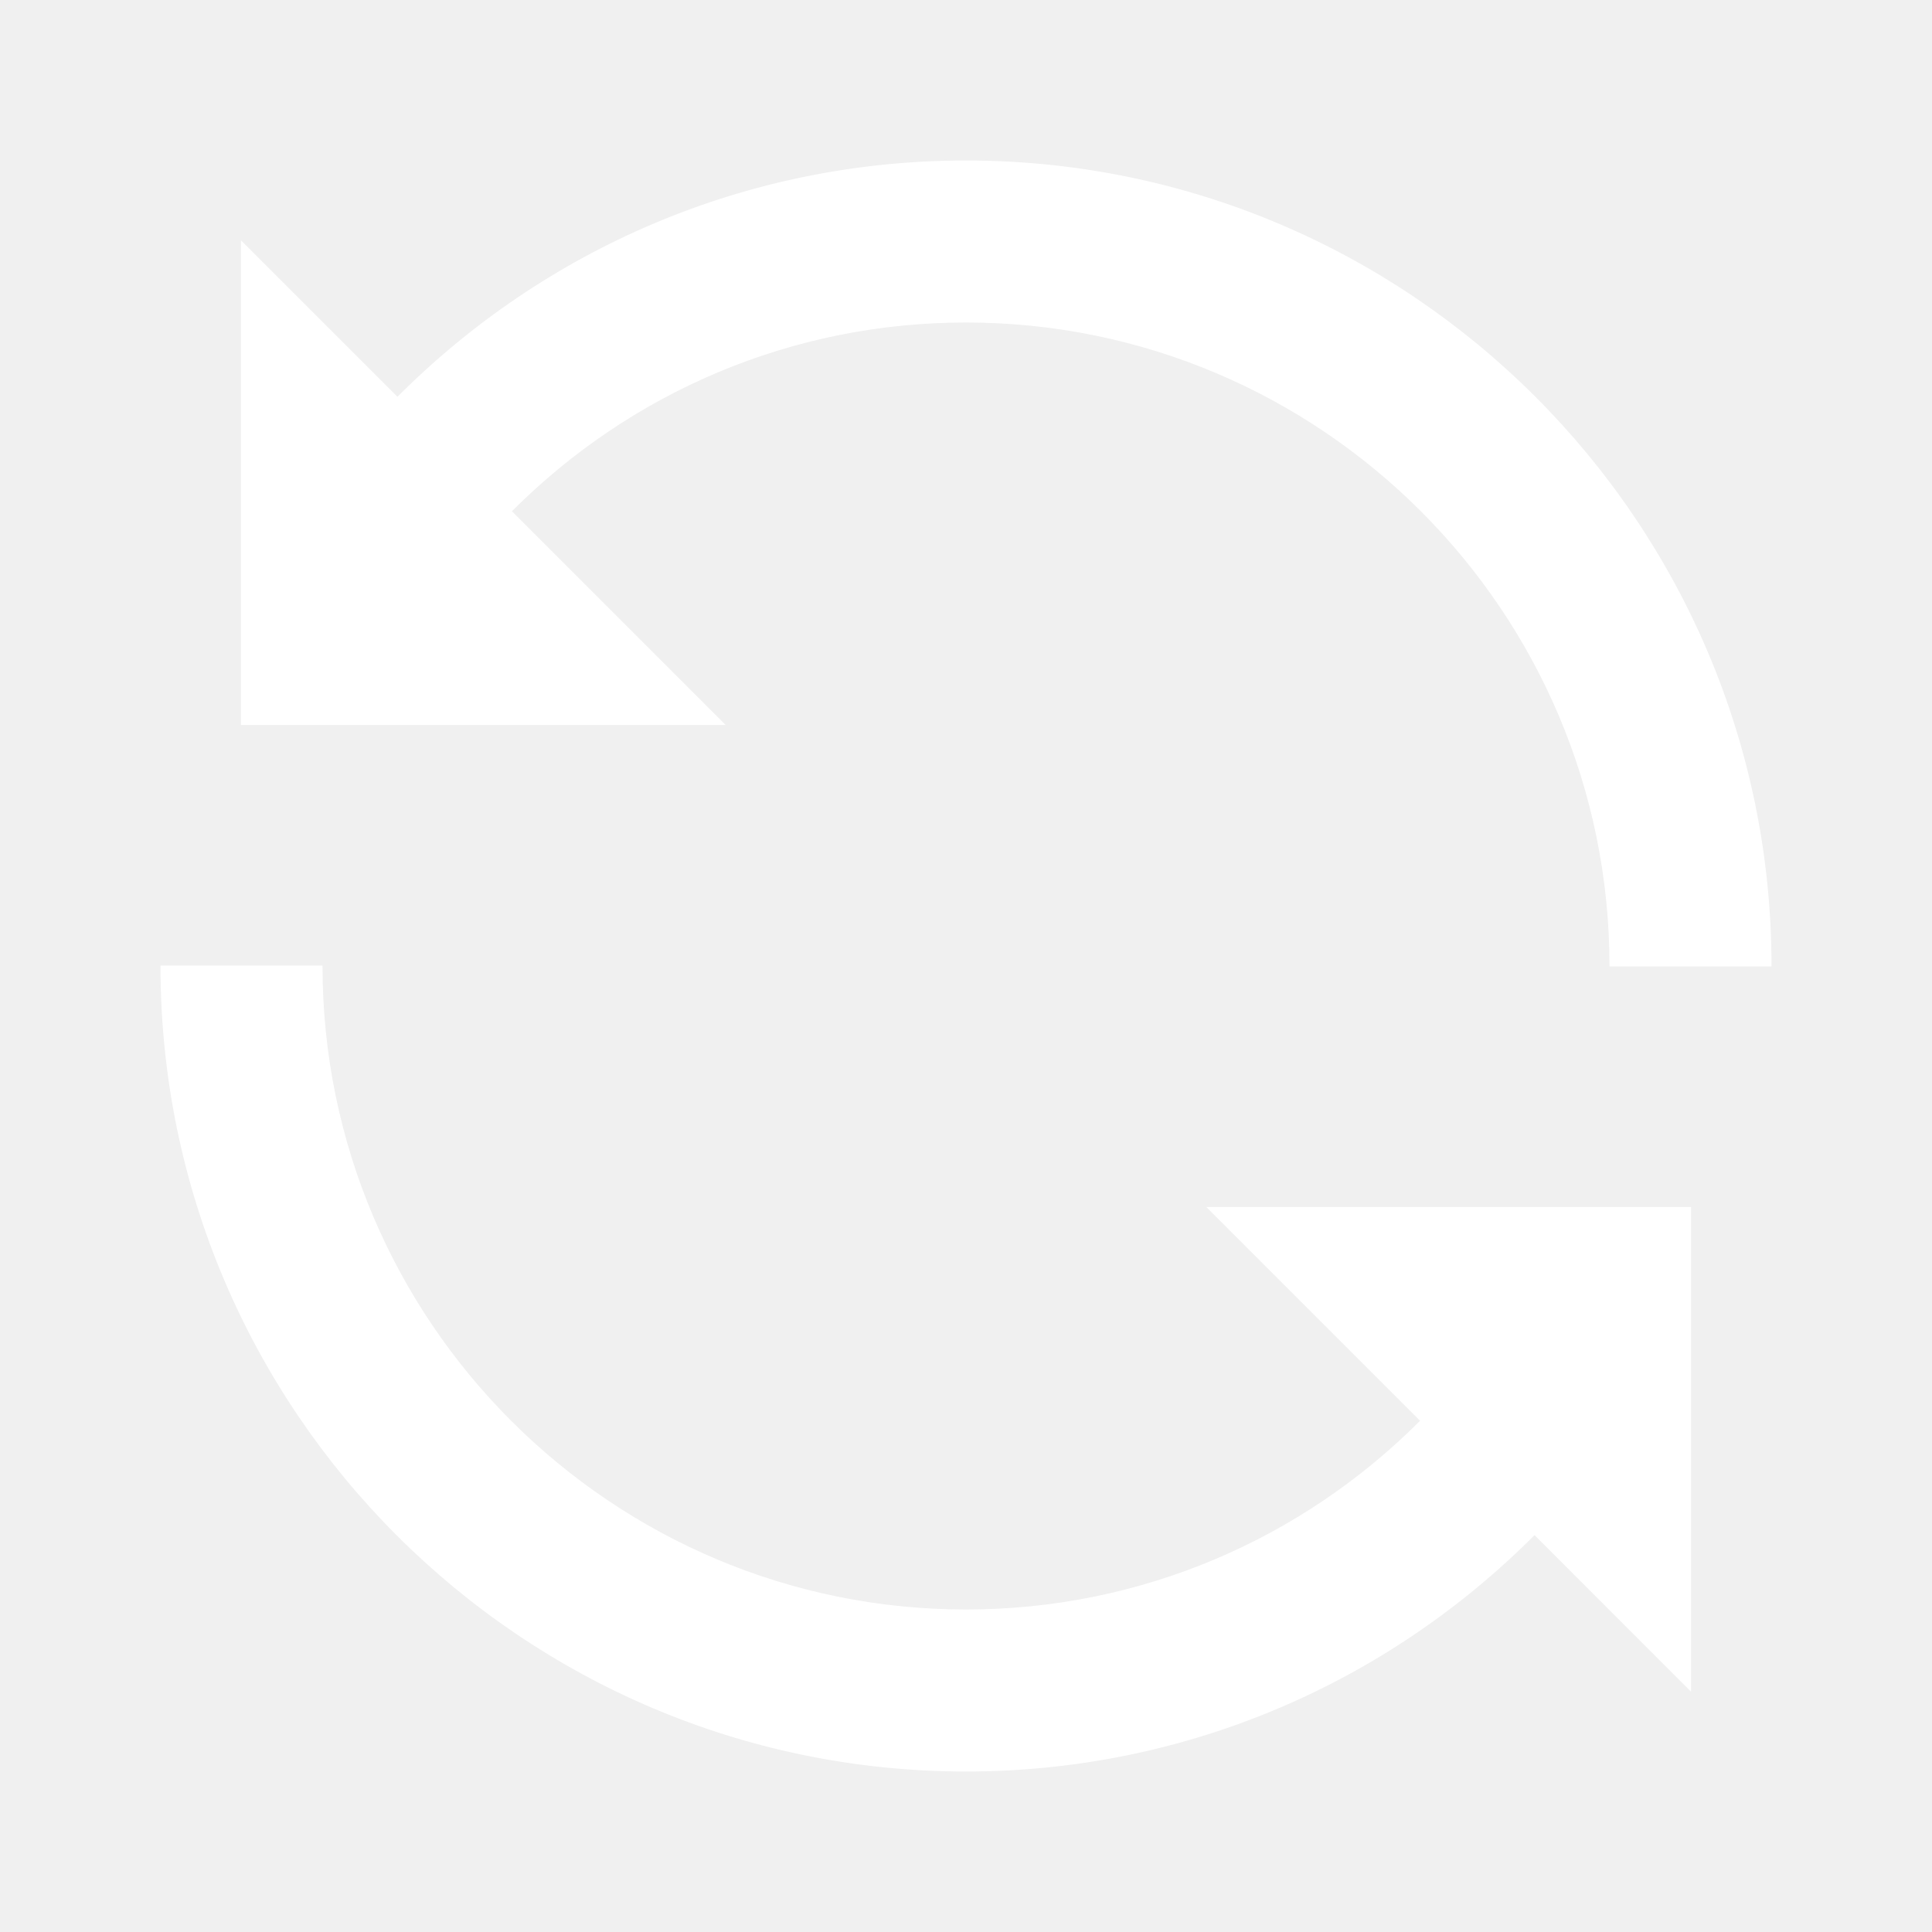
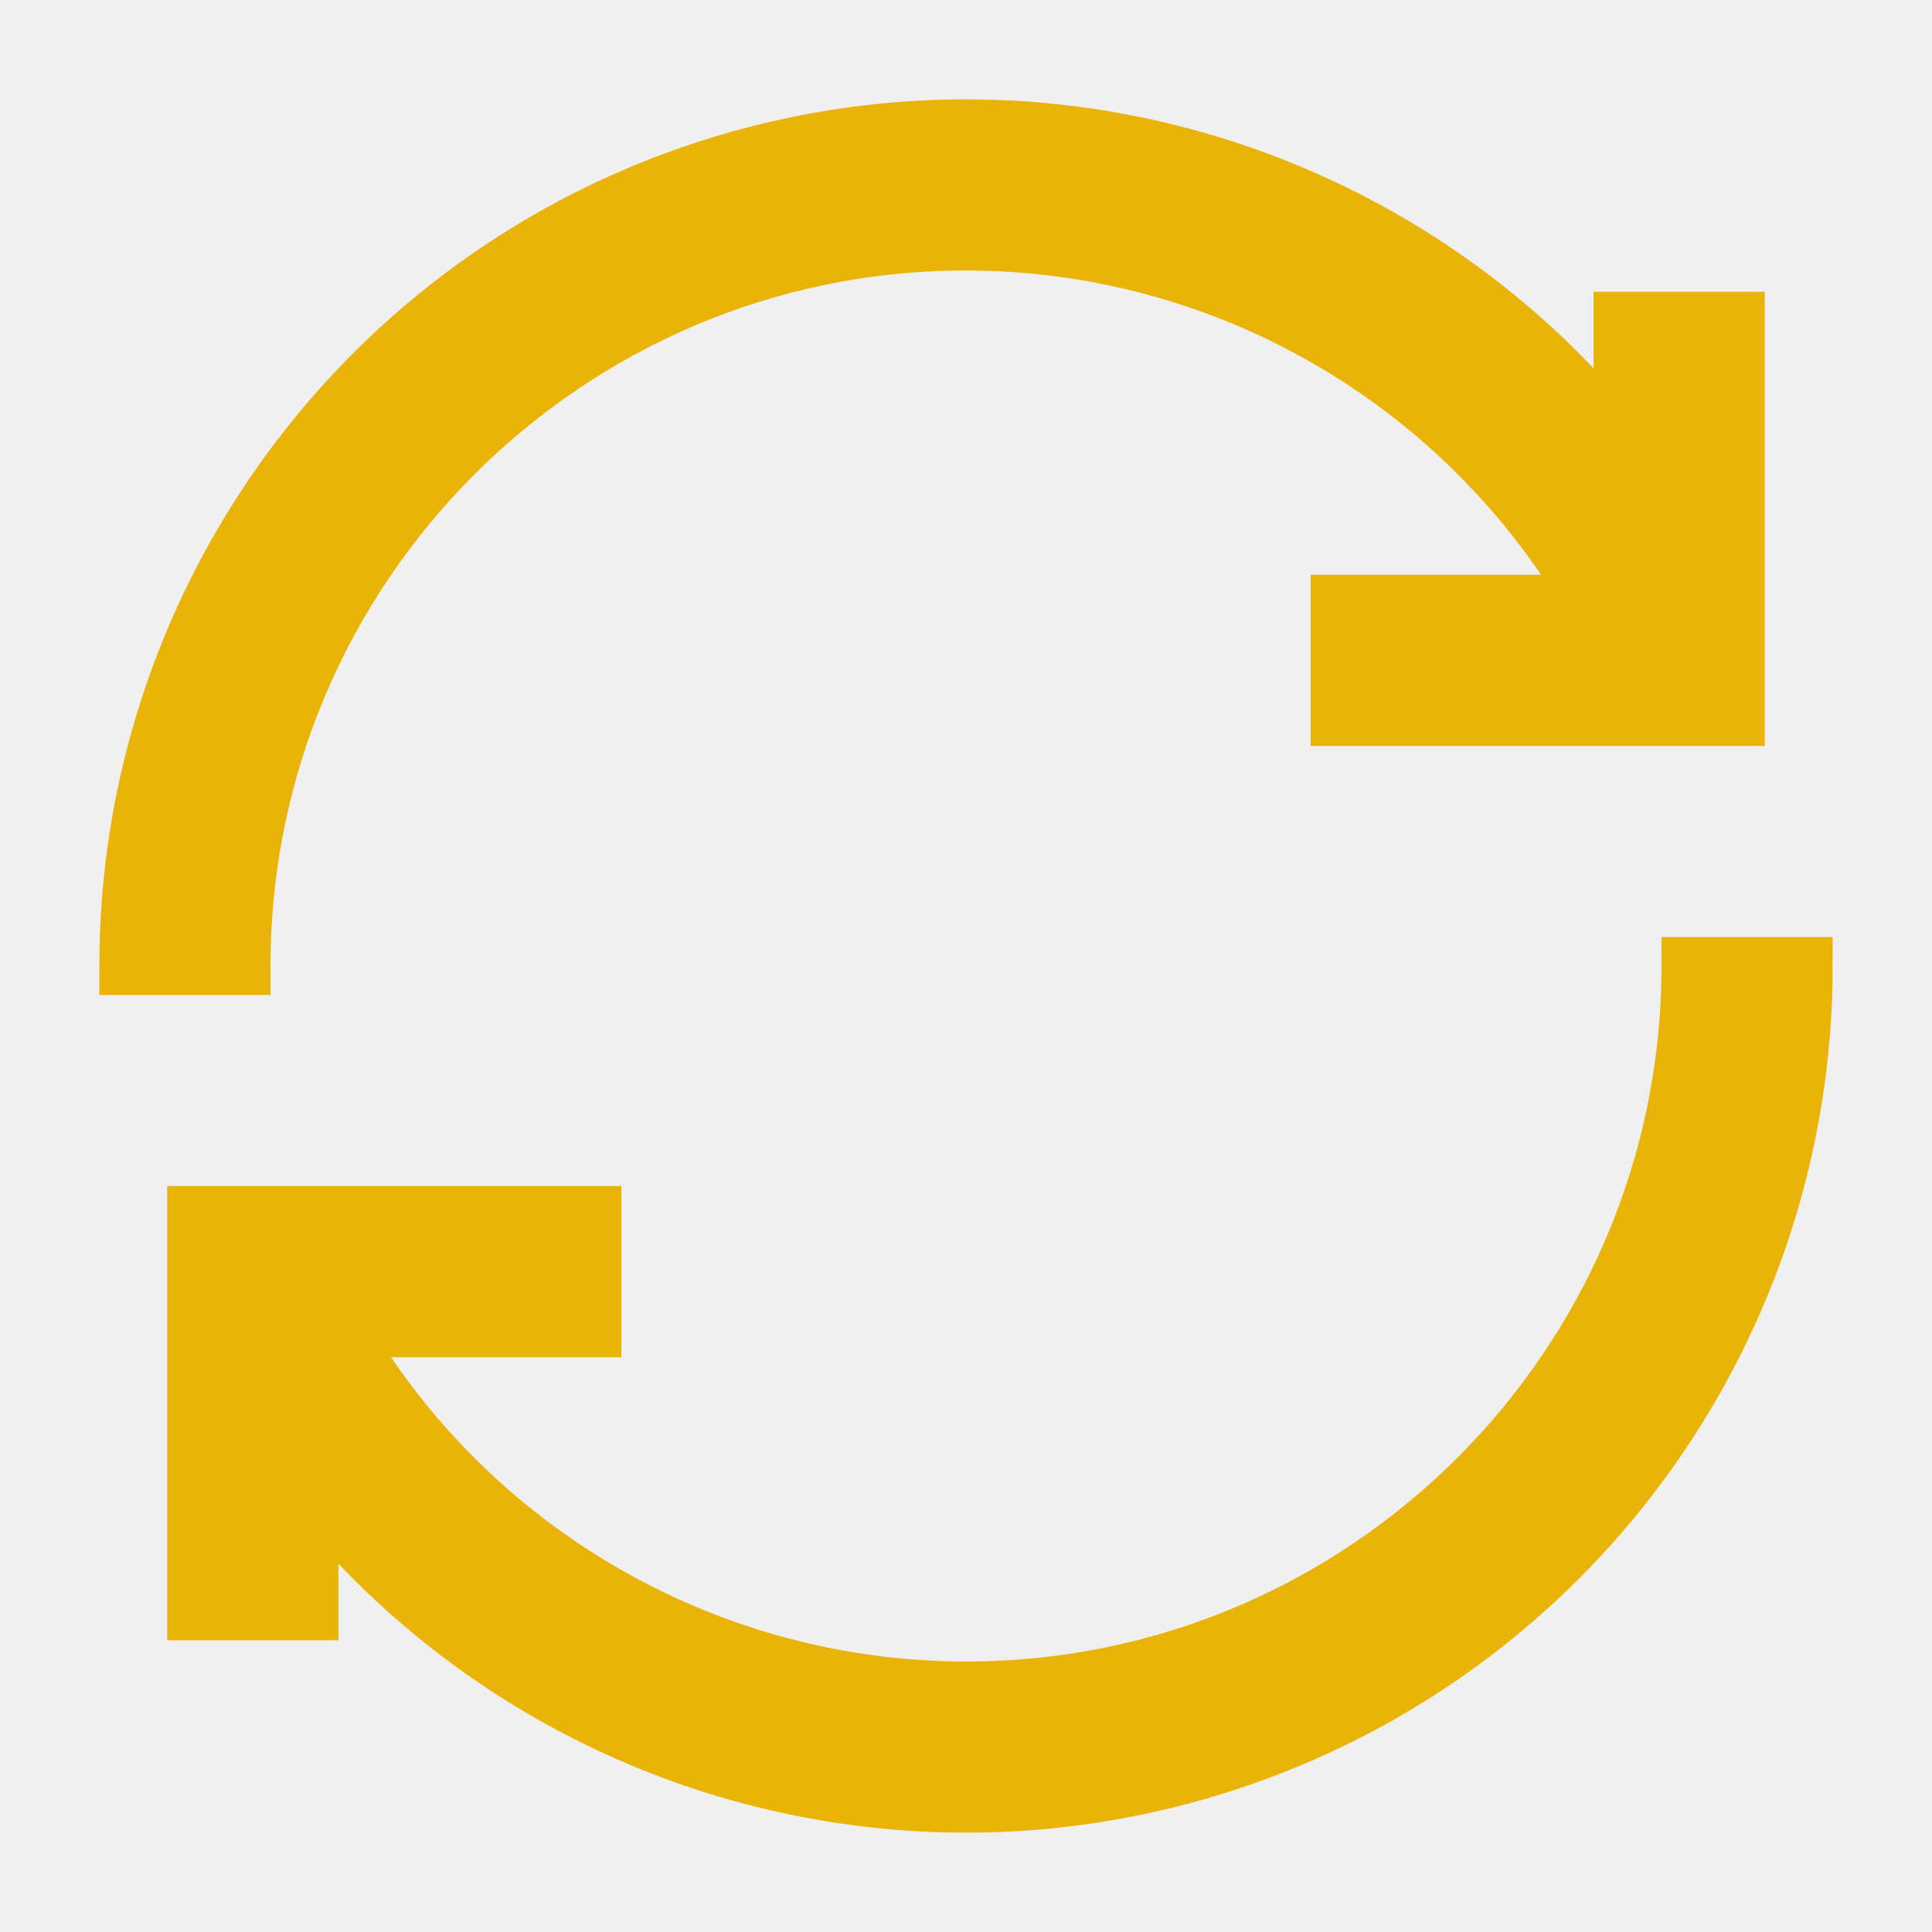
- <svg xmlns="http://www.w3.org/2000/svg" fill="#ffffff" width="800px" height="800px" viewBox="0 0 1920 1920" stroke="#ffffff">
+ <svg xmlns="http://www.w3.org/2000/svg" fill="#eab308" width="800px" height="800px" viewBox="0 0 512 512" data-name="Layer 1" id="Layer_1" stroke="#eab308" stroke-width="15.36">
  <g id="SVGRepo_bgCarrier" stroke-width="0" />
  <g id="SVGRepo_tracerCarrier" stroke-linecap="round" stroke-linejoin="round" />
  <g id="SVGRepo_iconCarrier">
-     <path d="M320.006 960.032c0 352.866 287.052 639.974 640.026 639.974 173.767 0 334.093-69.757 451.938-188.072l-211.928-211.912h480.019v479.981l-155.046-155.114C1377.649 1672.883 1177.24 1760 960.032 1760 518.814 1760 160 1401.134 160 960.032ZM959.968 160C1401.186 160 1760 518.866 1760 959.968h-160.006c0-352.866-287.052-639.974-640.026-639.974-173.767 0-334.093 69.757-451.938 188.072l211.928 211.912H239.94V239.997L394.985 395.03C542.351 247.117 742.76 160 959.968 160Z" fill-rule="evenodd" />
+     <path d="M64,256H34A222,222,0,0,1,430,118.15V85h30V190H355V160h67.27A192.21,192.21,0,0,0,256,64C150.13,64,64,150.13,64,256Zm384,0c0,105.87-86.13,192-192,192A192.21,192.21,0,0,1,89.73,352H157V322H52V427H82V393.85A222,222,0,0,0,478,256Z" />
  </g>
</svg>
